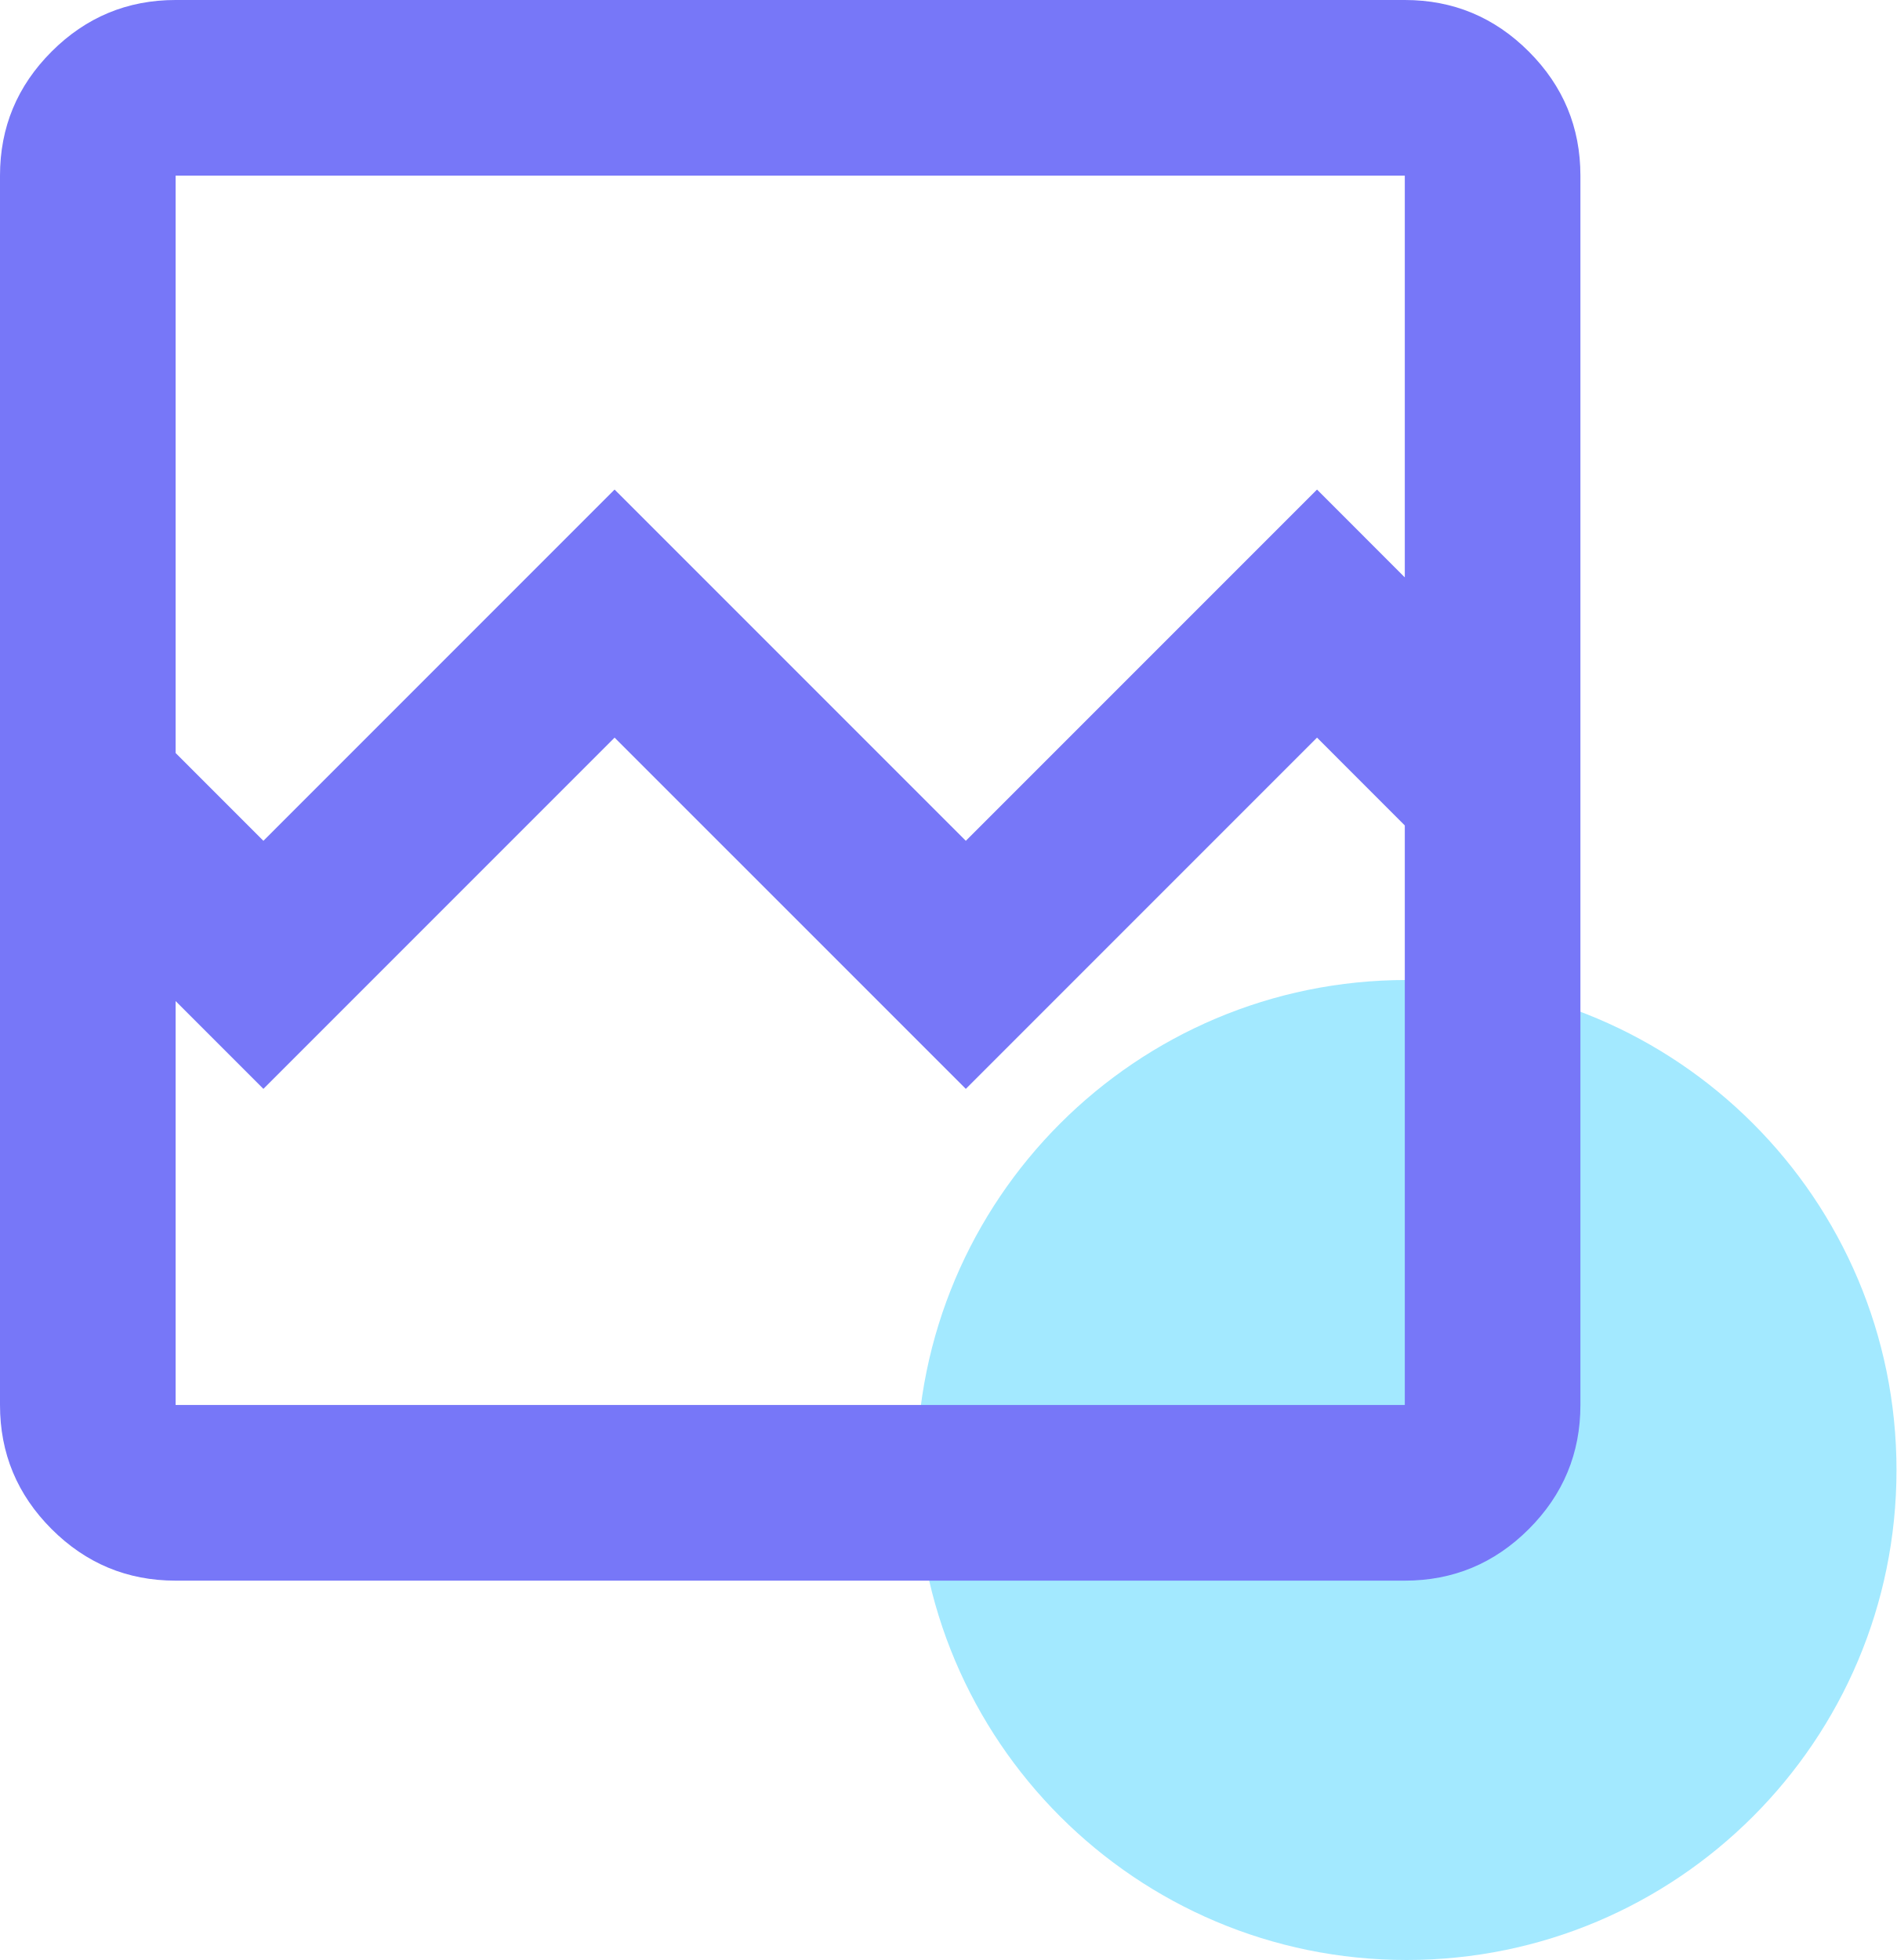
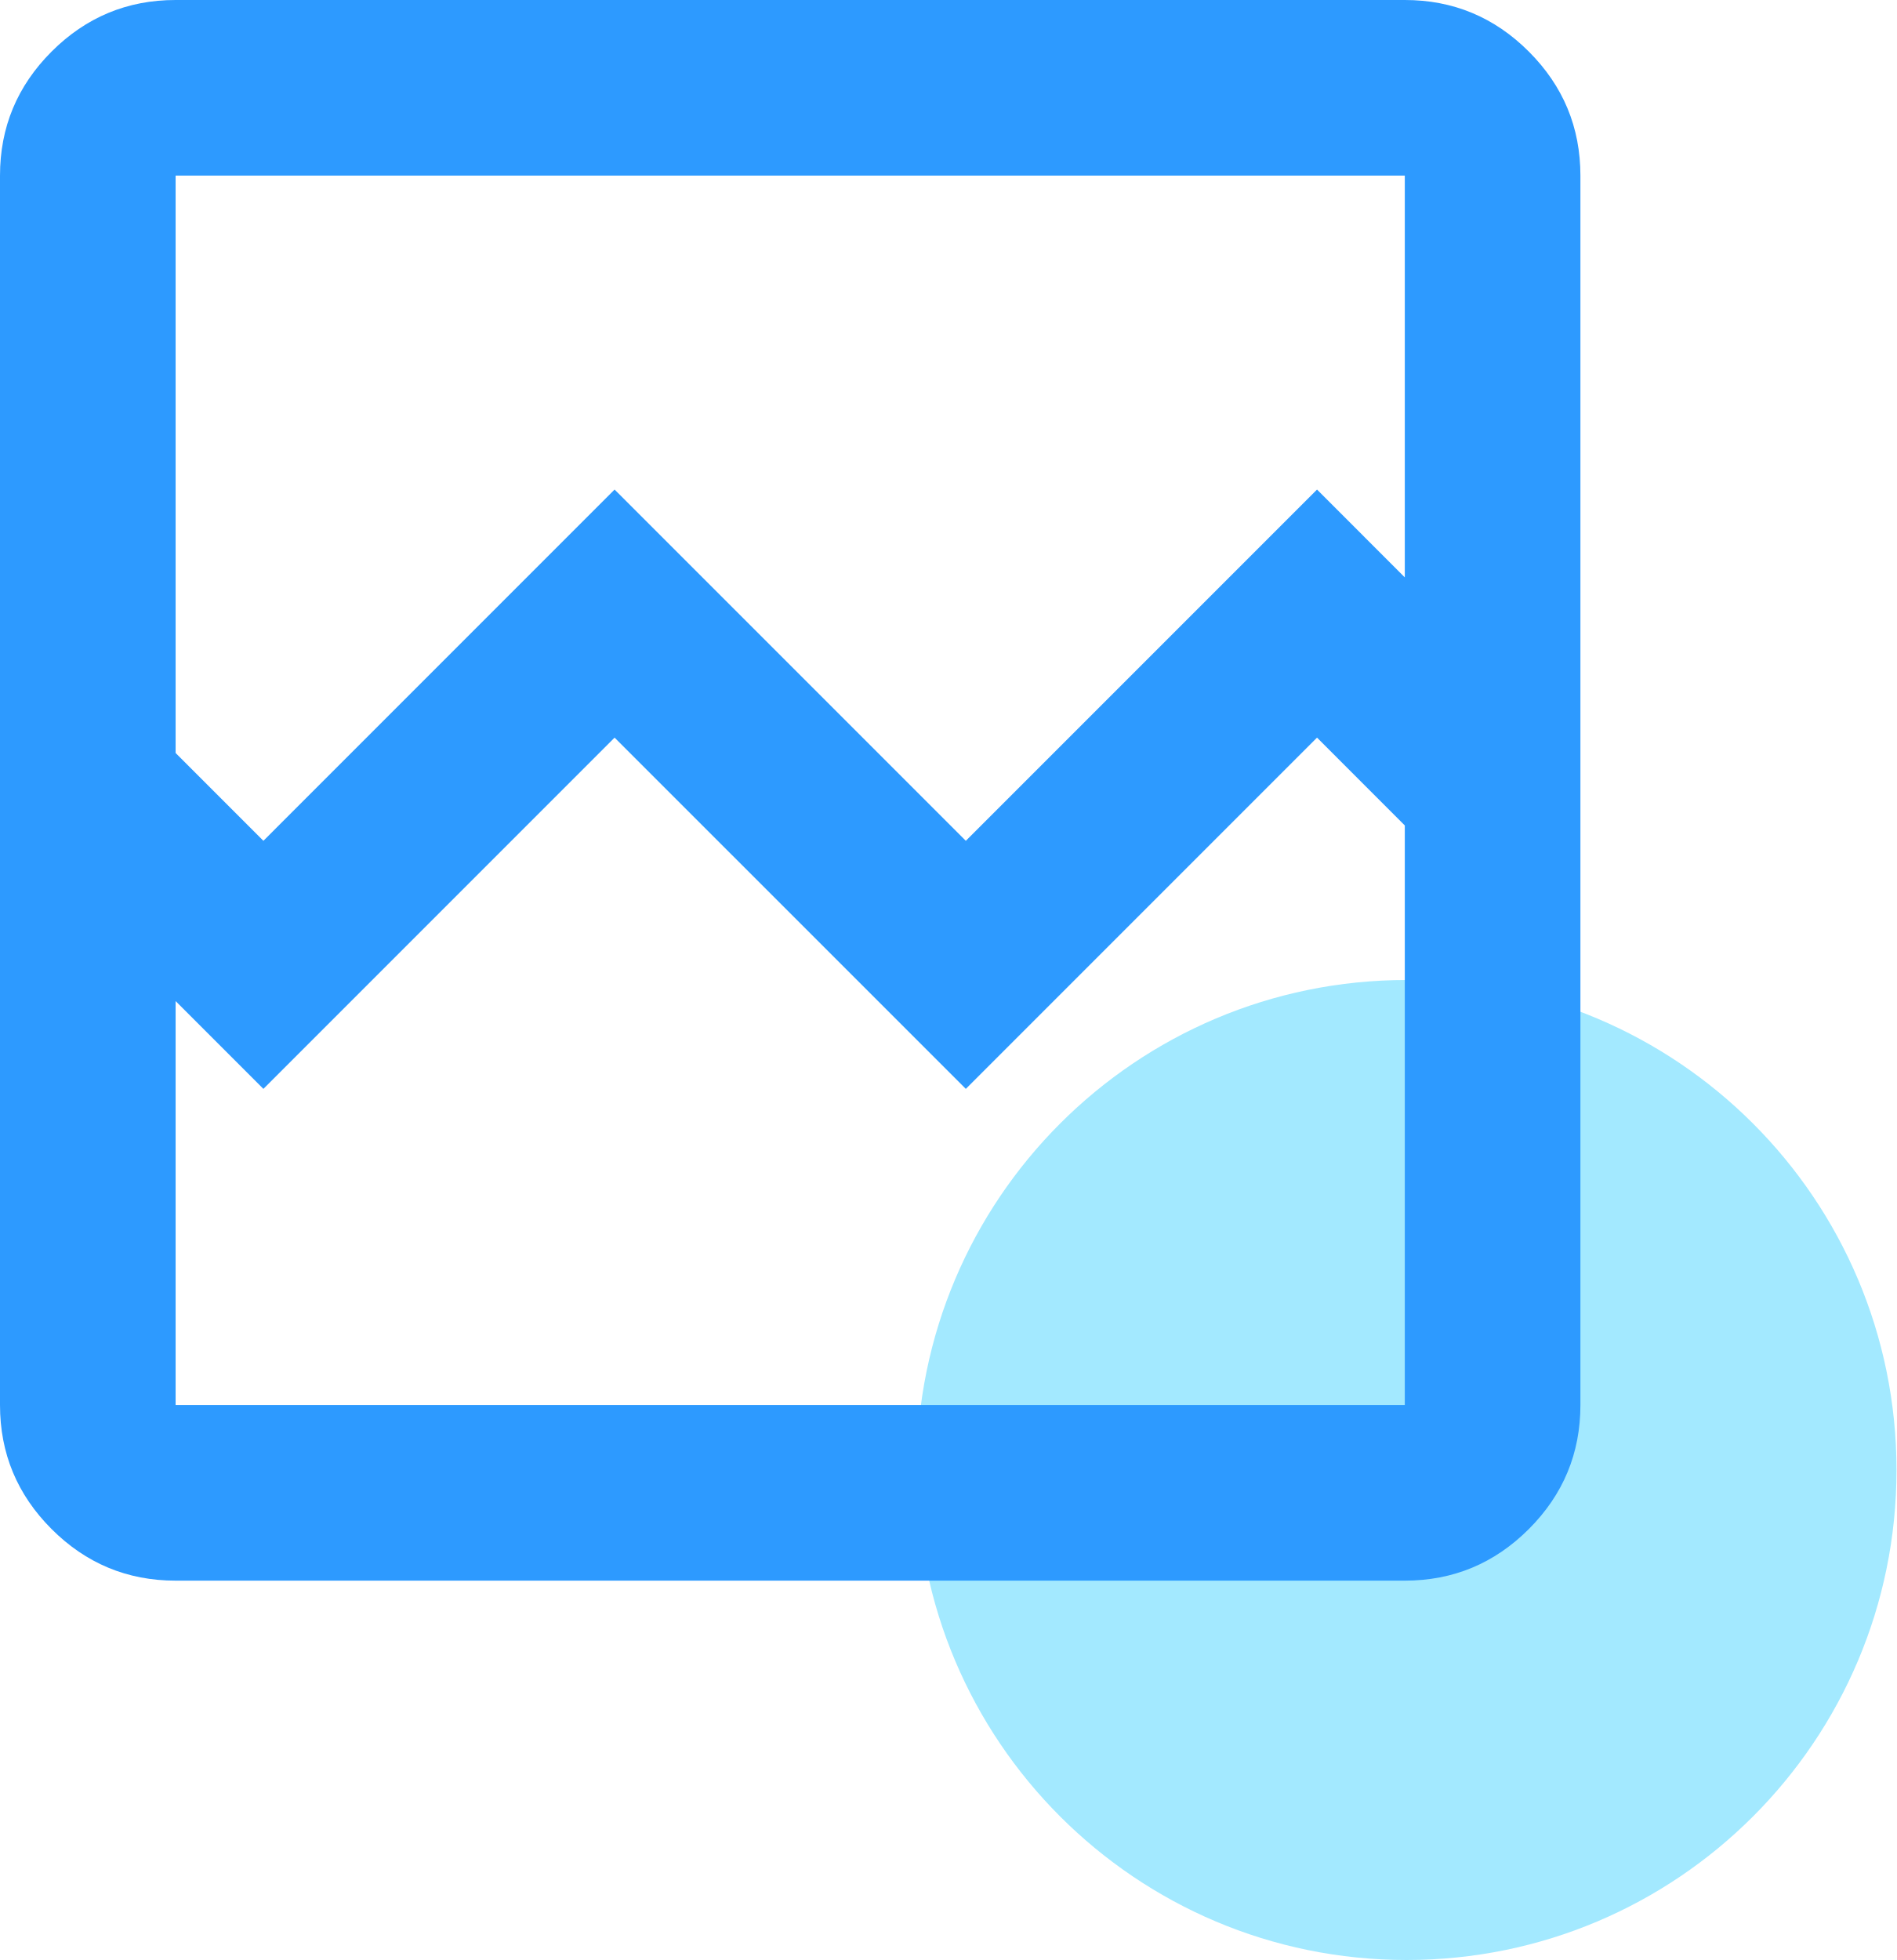
<svg xmlns="http://www.w3.org/2000/svg" width="60" height="62" viewBox="0 0 60 62" fill="none">
-   <g id="Frame 61">
-     <circle id="Ellipse 1" cx="44.5" cy="46.5" r="15.5" fill="#66DAFF" fill-opacity="0.6" />
-     <path id="broken_image" d="M5.556 50C4.028 50 2.72 49.456 1.632 48.368C0.544 47.28 0 45.972 0 44.444V5.556C0 4.028 0.544 2.72 1.632 1.632C2.72 0.544 4.028 0 5.556 0H44.444C45.972 0 47.28 0.544 48.368 1.632C49.456 2.72 50 4.028 50 5.556V44.444C50 45.972 49.456 47.28 48.368 48.368C47.28 49.456 45.972 50 44.444 50H5.556ZM8.333 26.597L19.444 15.486L30.556 26.597L41.667 15.486L44.444 18.264V5.556H5.556V23.819L8.333 26.597ZM5.556 44.444H44.444V26.111L41.667 23.333L30.556 34.444L19.444 23.333L8.333 34.444L5.556 31.667V44.444ZM5.556 44.444V26.111V31.667V5.556V44.444Z" fill="#7777F8" />
-   </g>
+   <circle cx="44.5" cy="46.5" r="15.5" fill="#66DAFF" fill-opacity="0.6" />
+   <path d="M5.556 50C4.028 50 2.72 49.456 1.632 48.368C0.544 47.28 0 45.972 0 44.444V5.556C0 4.028 0.544 2.72 1.632 1.632C2.72 0.544 4.028 0 5.556 0H44.444C45.972 0 47.28 0.544 48.368 1.632C49.456 2.72 50 4.028 50 5.556V44.444C50 45.972 49.456 47.28 48.368 48.368C47.28 49.456 45.972 50 44.444 50H5.556ZM8.333 26.597L19.444 15.486L30.556 26.597L41.667 15.486L44.444 18.264V5.556H5.556V23.819L8.333 26.597ZM5.556 44.444H44.444V26.111L41.667 23.333L30.556 34.444L19.444 23.333L8.333 34.444L5.556 31.667V44.444ZM5.556 44.444V26.111V31.667V5.556V44.444Z" fill="#2D9AFF" />
</svg>
